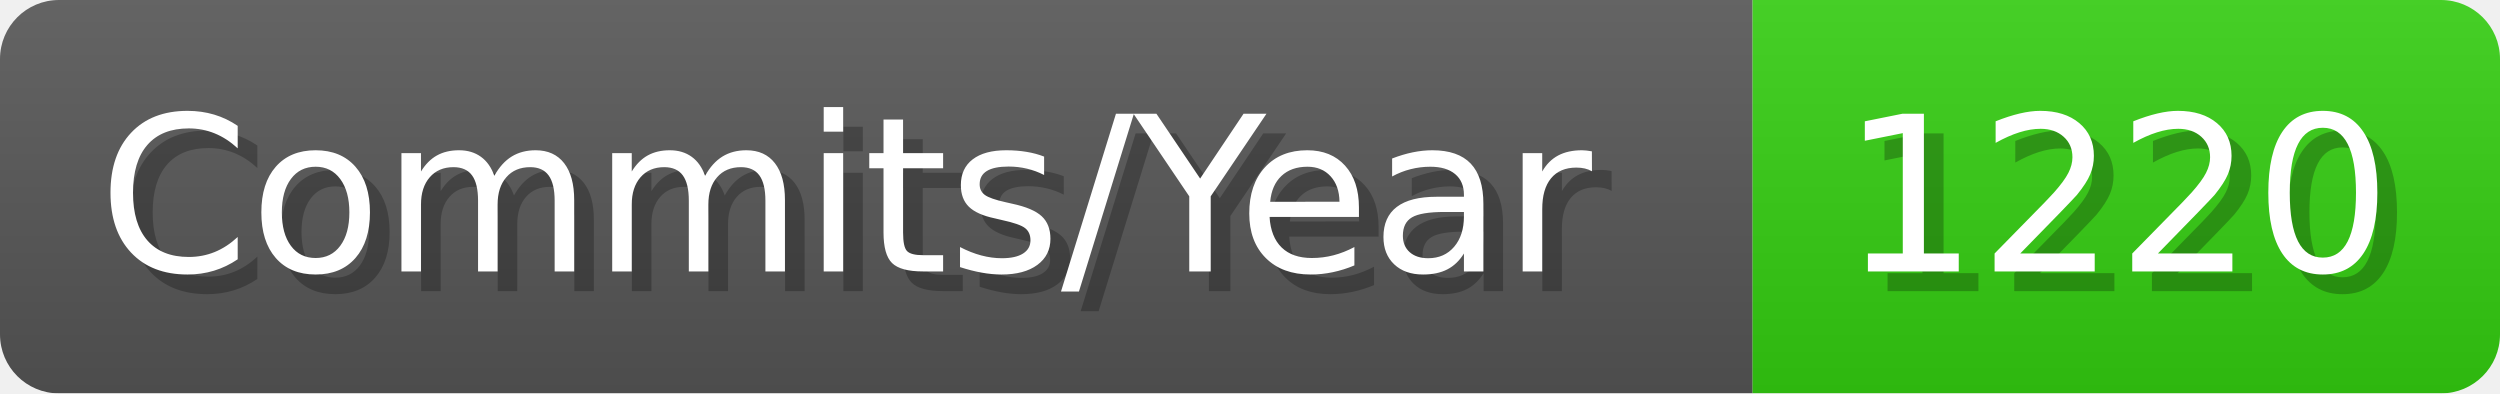
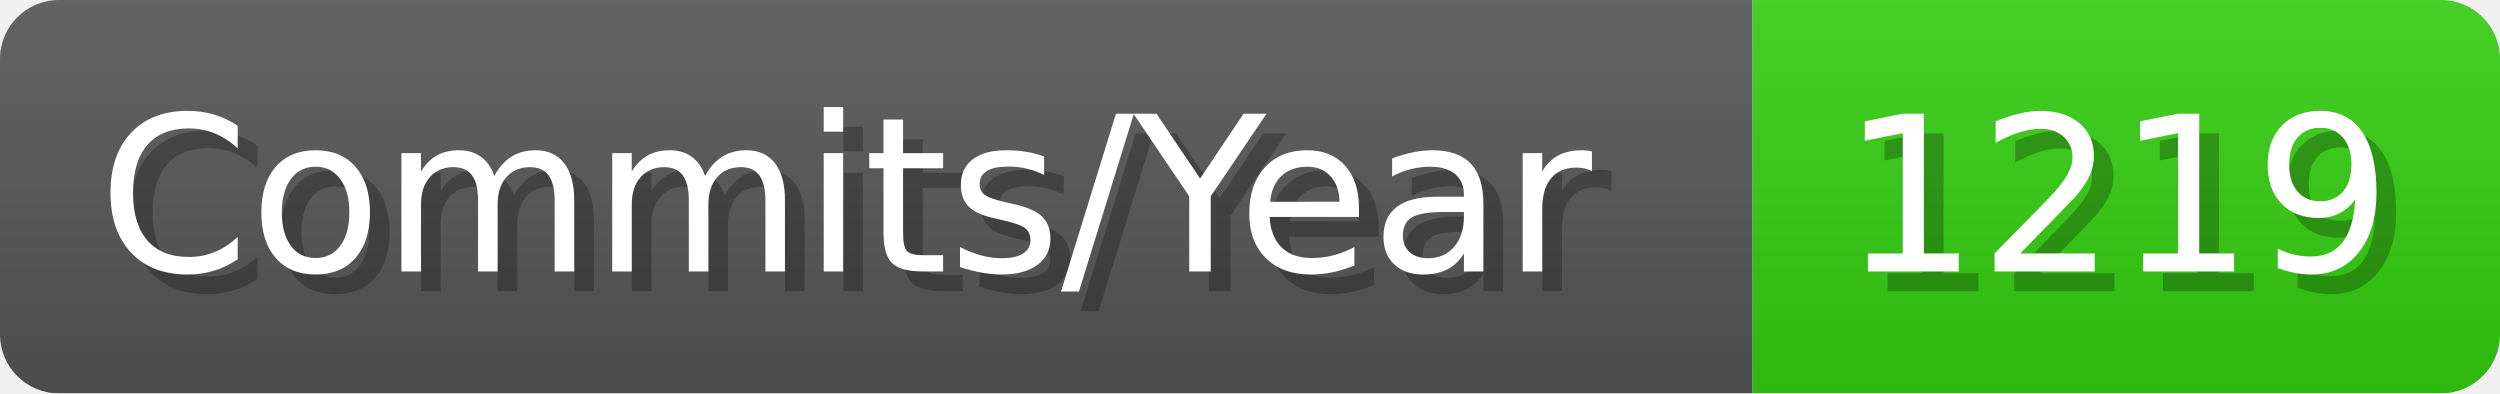
- <svg xmlns="http://www.w3.org/2000/svg" width="127.1" height="20" viewBox="0 0 1271 200" role="img" aria-label="Commits/Year: 1220">
+ <svg xmlns="http://www.w3.org/2000/svg" width="127.1" height="20" viewBox="0 0 1271 200" role="img" aria-label="Commits/Year: 1219">
  <linearGradient id="aUPdi" x2="0" y2="100%">
    <stop offset="0" stop-opacity=".1" stop-color="#EEE" />
    <stop offset="1" stop-opacity=".1" />
  </linearGradient>
  <mask id="WfAiQ">
    <rect width="1271" height="200" rx="30" fill="#FFF" />
  </mask>
  <g mask="url(#WfAiQ)">
    <rect width="891" height="200" fill="#555" />
    <rect width="380" height="200" fill="#3C1" x="891" />
    <rect width="1271" height="200" fill="url(#aUPdi)" />
  </g>
  <g aria-hidden="true" fill="#fff" text-anchor="start" font-family="Verdana,DejaVu Sans,sans-serif" font-size="110">
    <text x="60" y="148" textLength="791" fill="#000" opacity="0.25">Commits/Year</text>
    <text x="50" y="138" textLength="791">Commits/Year</text>
-     <text x="946" y="148" textLength="280" fill="#000" opacity="0.25">1220</text>
-     <text x="936" y="138" textLength="280">1220</text>
+     <text x="946" y="148" textLength="280" fill="#000" opacity="0.25">1219</text>
+     <text x="936" y="138" textLength="280">1219</text>
  </g>
</svg>
